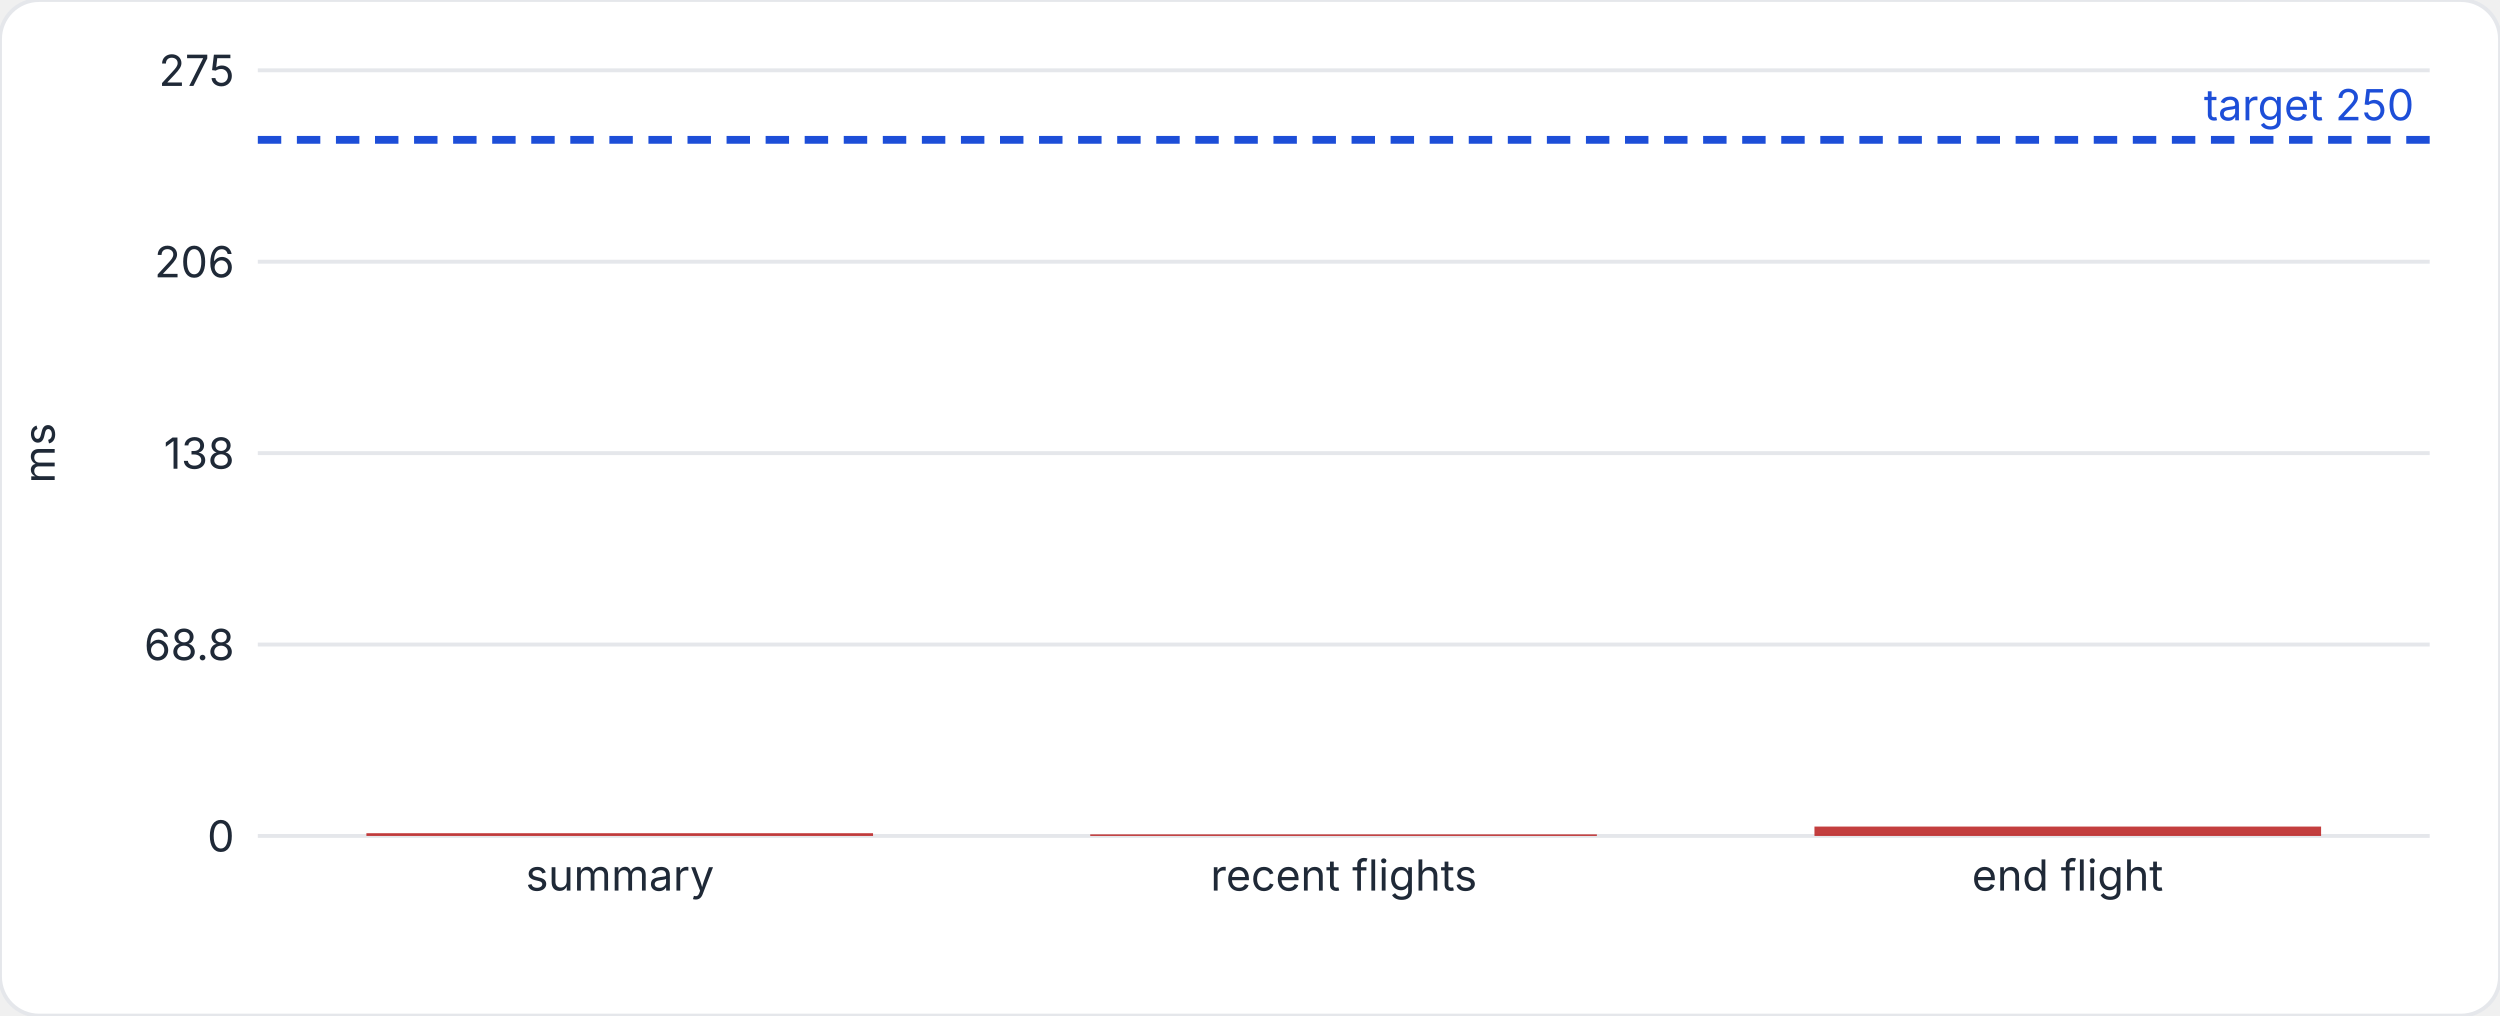
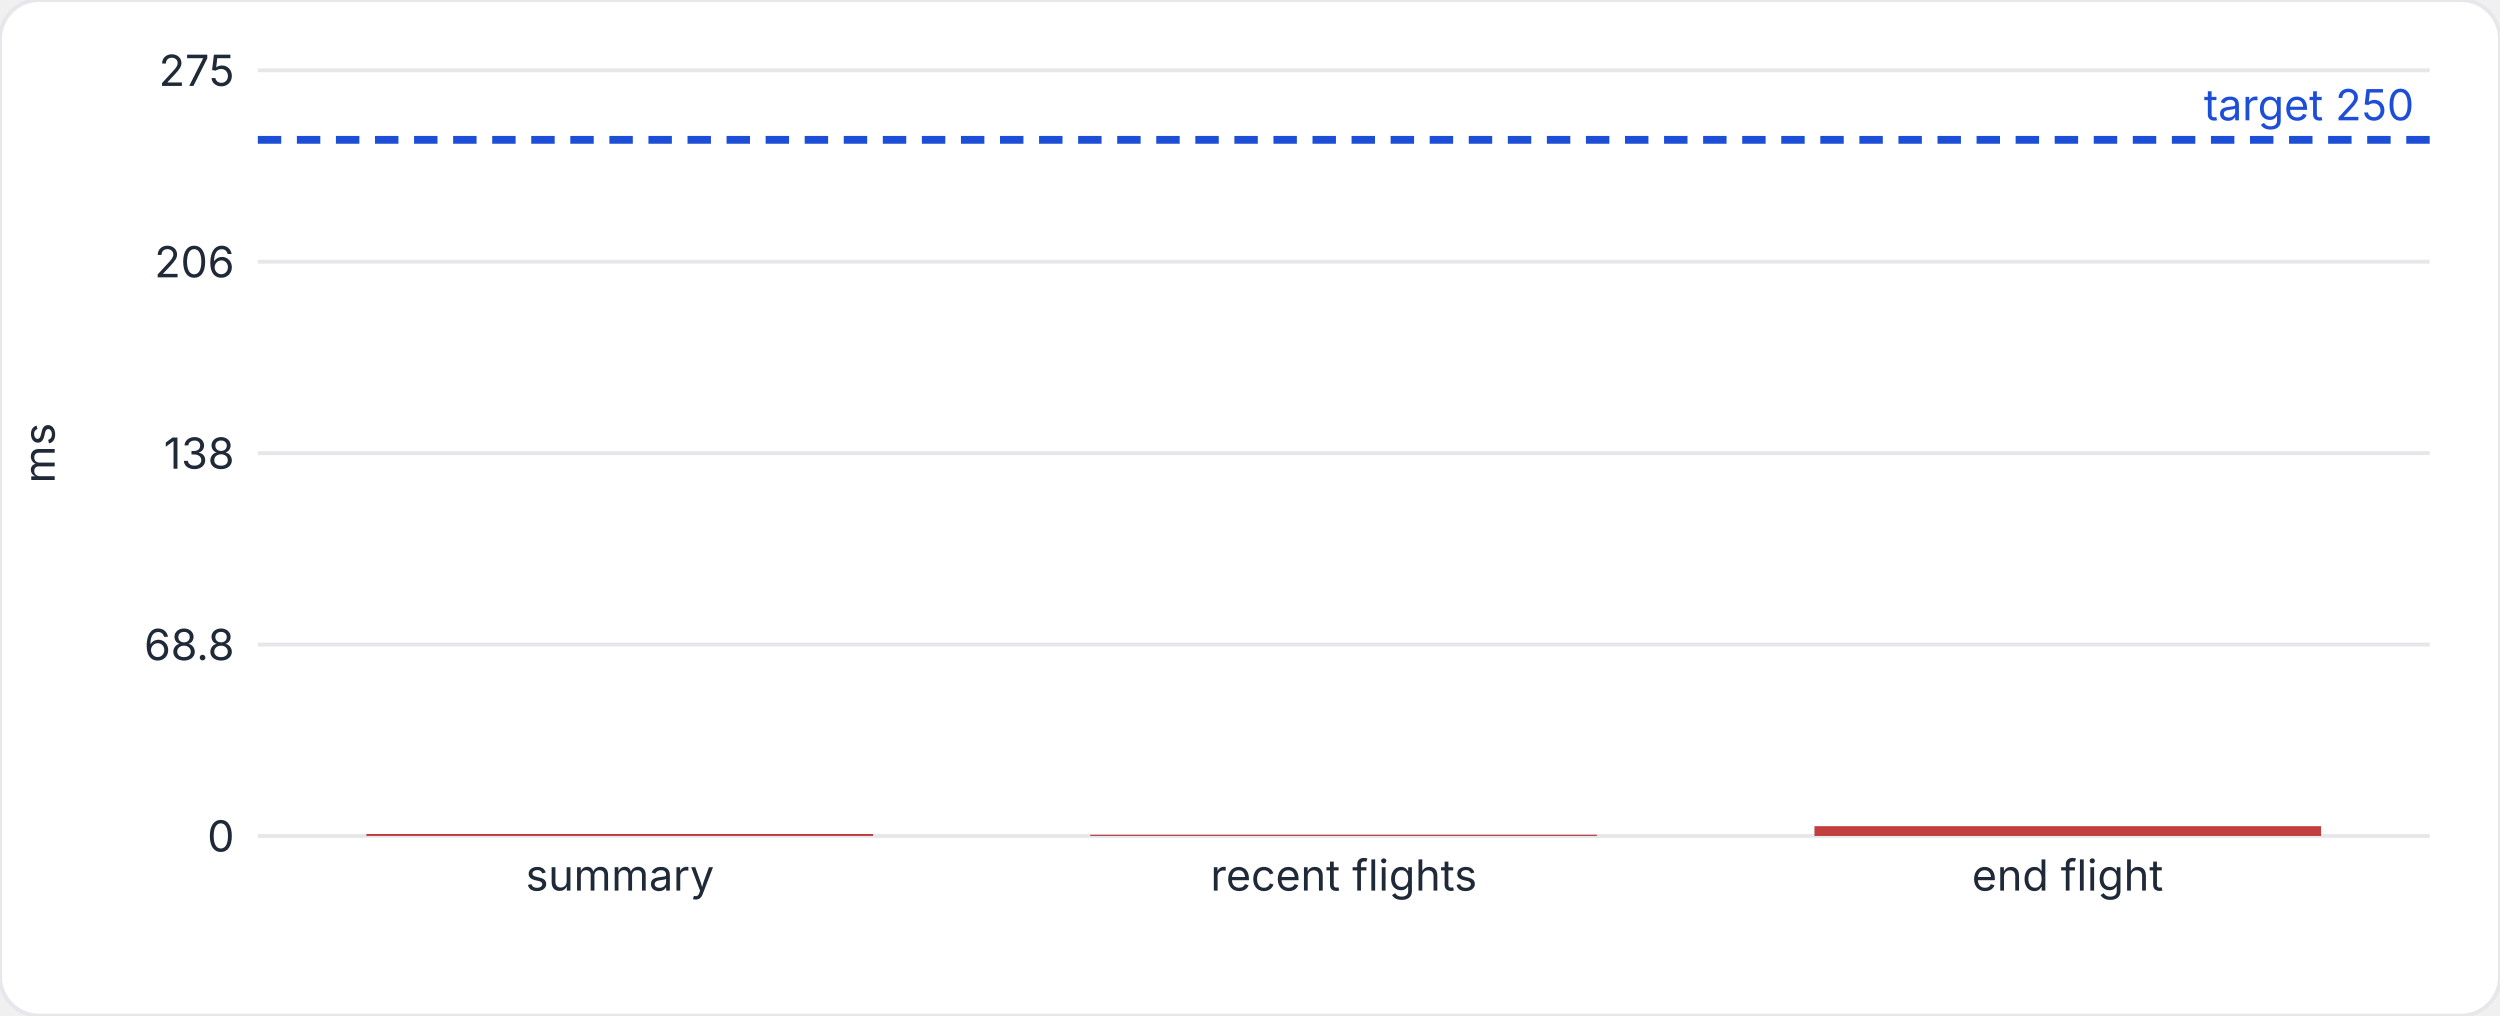
<svg xmlns="http://www.w3.org/2000/svg" viewBox="0 0 640 260" width="640" height="260" font-family="Inter, Segoe UI, Arial, sans-serif" font-size="11" role="img" aria-label="QR-40 p95_ms">
  <rect width="640" height="260" rx="10" fill="#ffffff" stroke="#e5e7eb" />
  <line x1="66" x2="622" y1="214.0" y2="214.0" stroke="#e5e7eb" />
  <text x="60" y="218.0" text-anchor="end" fill="#1f2937">0</text>
  <line x1="66" x2="622" y1="165.0" y2="165.0" stroke="#e5e7eb" />
  <text x="60" y="169.0" text-anchor="end" fill="#1f2937">68.8</text>
  <line x1="66" x2="622" y1="116.0" y2="116.0" stroke="#e5e7eb" />
  <text x="60" y="120.0" text-anchor="end" fill="#1f2937">138</text>
  <line x1="66" x2="622" y1="67.0" y2="67.0" stroke="#e5e7eb" />
  <text x="60" y="71.0" text-anchor="end" fill="#1f2937">206</text>
  <line x1="66" x2="622" y1="18.0" y2="18.0" stroke="#e5e7eb" />
  <text x="60" y="22.0" text-anchor="end" fill="#1f2937">275</text>
  <text x="14" y="116" fill="#1f2937" transform="rotate(-90 14 116)" text-anchor="middle">ms</text>
-   <rect x="93.8" y="213.3" width="129.7" height="0.7" fill="#b91c1c" opacity="0.85" />
+   <rect x="93.8" y="213.5" width="129.7" height="0.5" fill="#b91c1c" opacity="0.85" />
  <text x="158.7" y="228" text-anchor="middle" fill="#1f2937" font-size="11">summary</text>
-   <rect x="279.1" y="213.6" width="129.7" height="0.4" fill="#b91c1c" opacity="0.85" />
+   <rect x="279.1" y="213.7" width="129.7" height="0.3" fill="#b91c1c" opacity="0.85" />
  <text x="344.0" y="228" text-anchor="middle" fill="#1f2937" font-size="11">recent flights</text>
-   <rect x="464.5" y="211.6" width="129.7" height="2.4" fill="#b91c1c" opacity="0.85" />
+   <rect x="464.5" y="211.5" width="129.7" height="2.5" fill="#b91c1c" opacity="0.85" />
  <text x="529.3" y="228" text-anchor="middle" fill="#1f2937" font-size="11">end flight</text>
  <line x1="66" x2="622" y1="35.8" y2="35.8" stroke="#1d4ed8" stroke-width="2" stroke-dasharray="6 4" />
  <text x="618" y="30.8" text-anchor="end" fill="#1d4ed8">target 250</text>
</svg>
